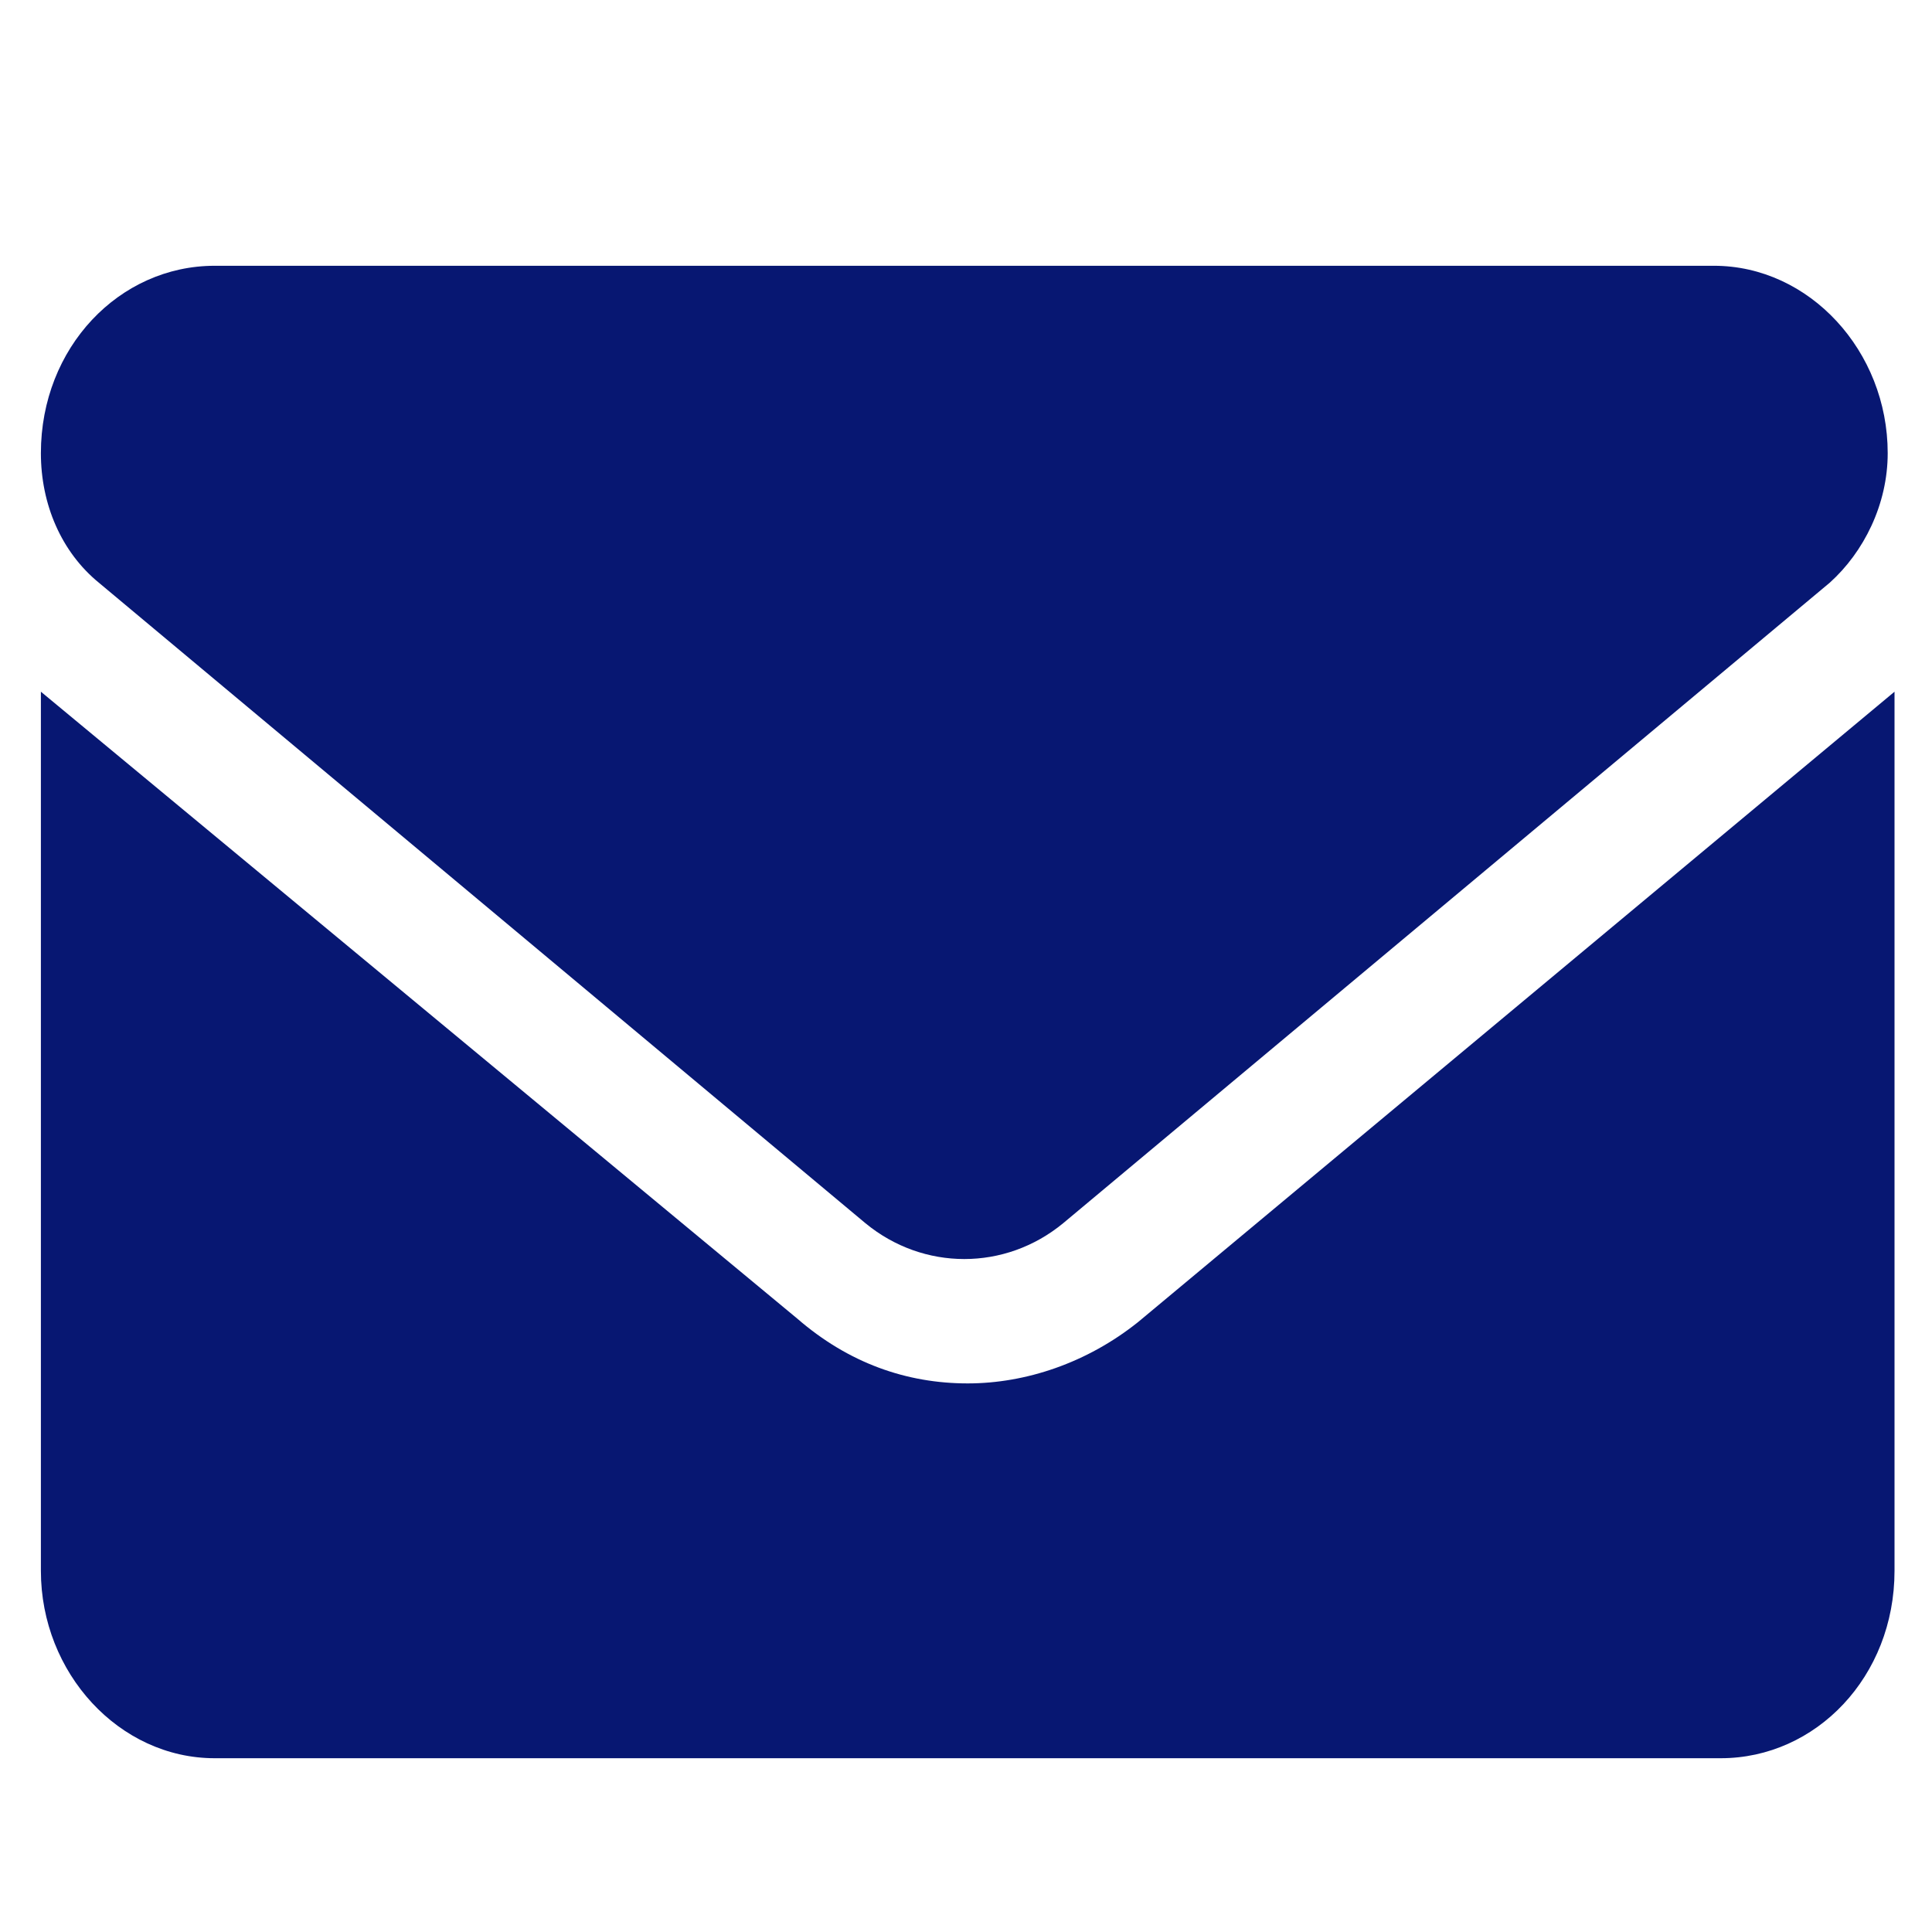
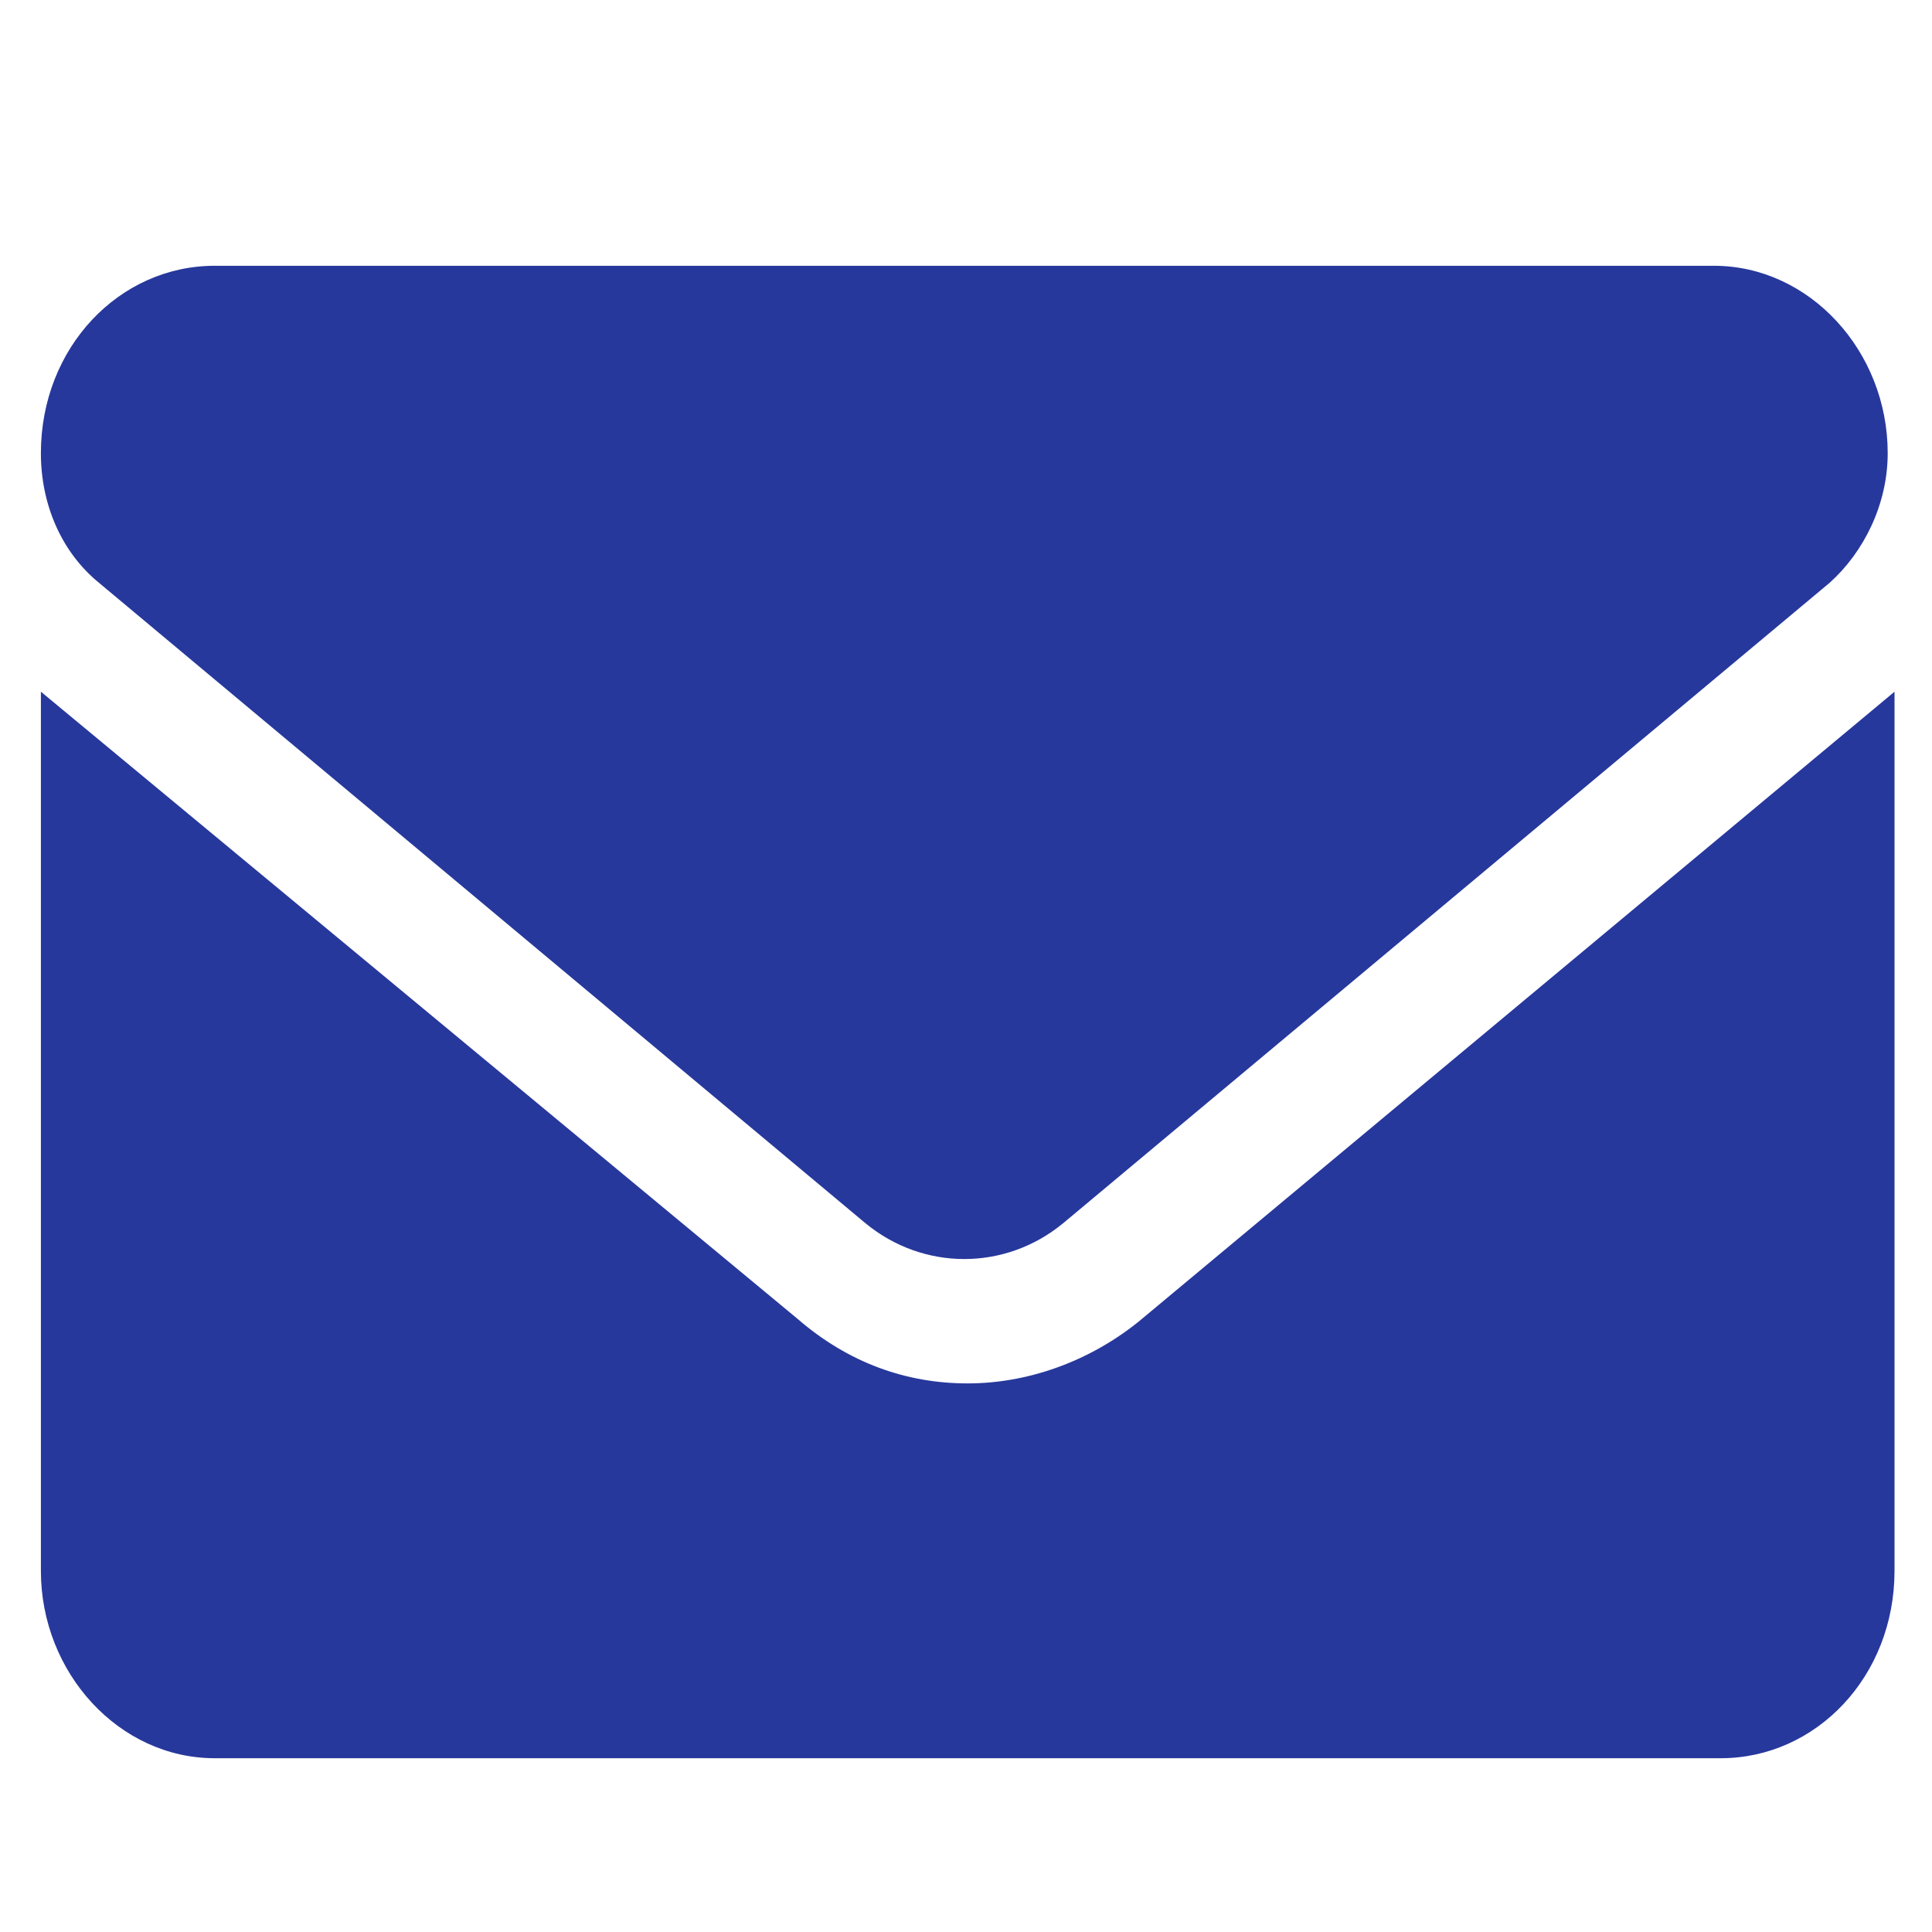
<svg xmlns="http://www.w3.org/2000/svg" version="1.1" id="Layer_1" x="0px" y="0px" viewBox="0 0 56.7 56.7" style="enable-background:new 0 0 56.7 56.7;" xml:space="preserve">
  <style type="text/css">
- 	.st0{fill:#071772;}
+ 	.st0{fill:#27389C;}
</style>
  <path class="st0" d="M28.4,40.6c-1.8,0-3.5-0.6-5-1.9L1.2,20.3v25.8c0,3,2.3,5.5,5.1,5.5h44.2c2.8,0,5.1-2.4,5.1-5.5V20.3L33.4,38.8  C31.9,40,30.1,40.6,28.4,40.6z M2.9,17.1l22.5,18.8c1.7,1.4,4.1,1.4,5.8,0l22.5-18.8c1-0.9,1.7-2.3,1.7-3.8c0-3-2.3-5.5-5.1-5.5H6.3  c-2.8,0-5.1,2.4-5.1,5.5C1.2,14.8,1.8,16.2,2.9,17.1z" />
</svg>
